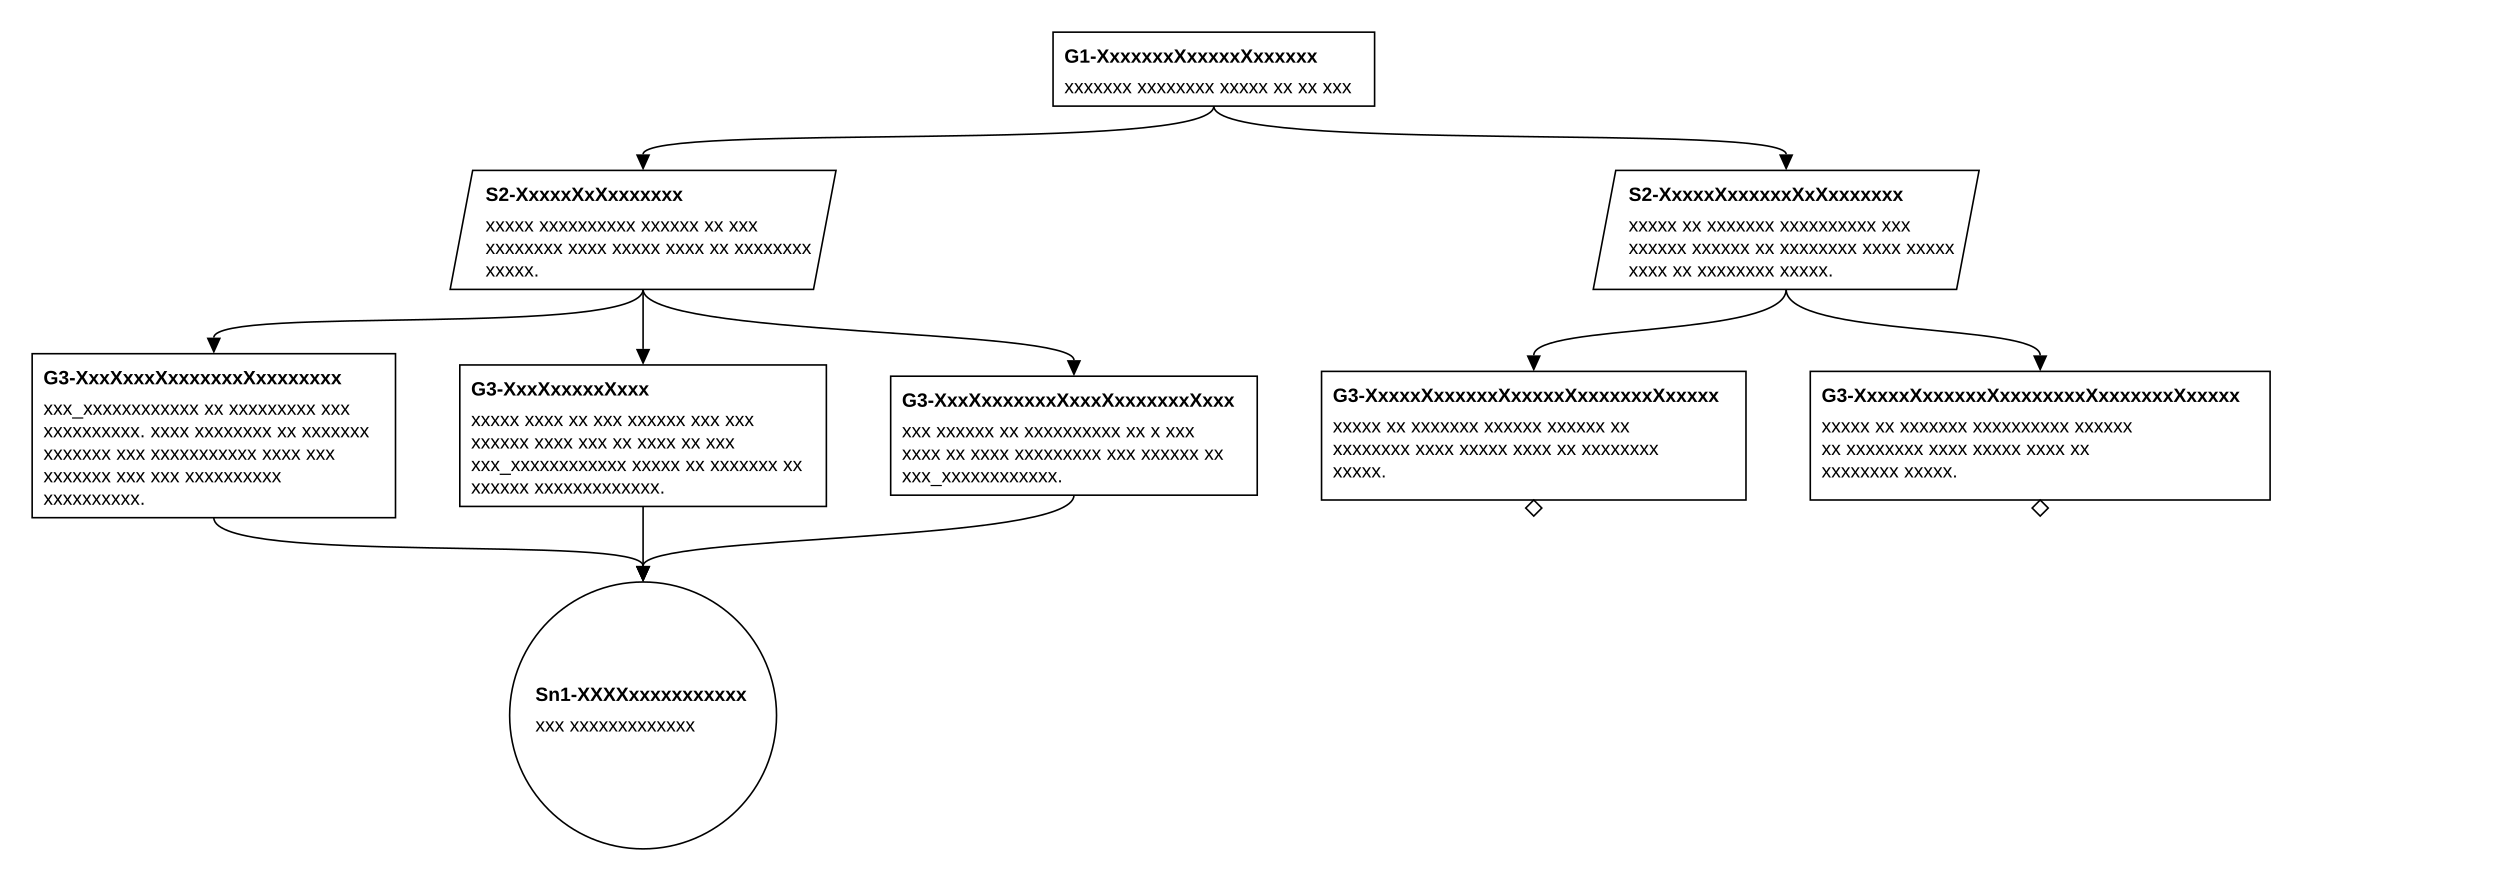
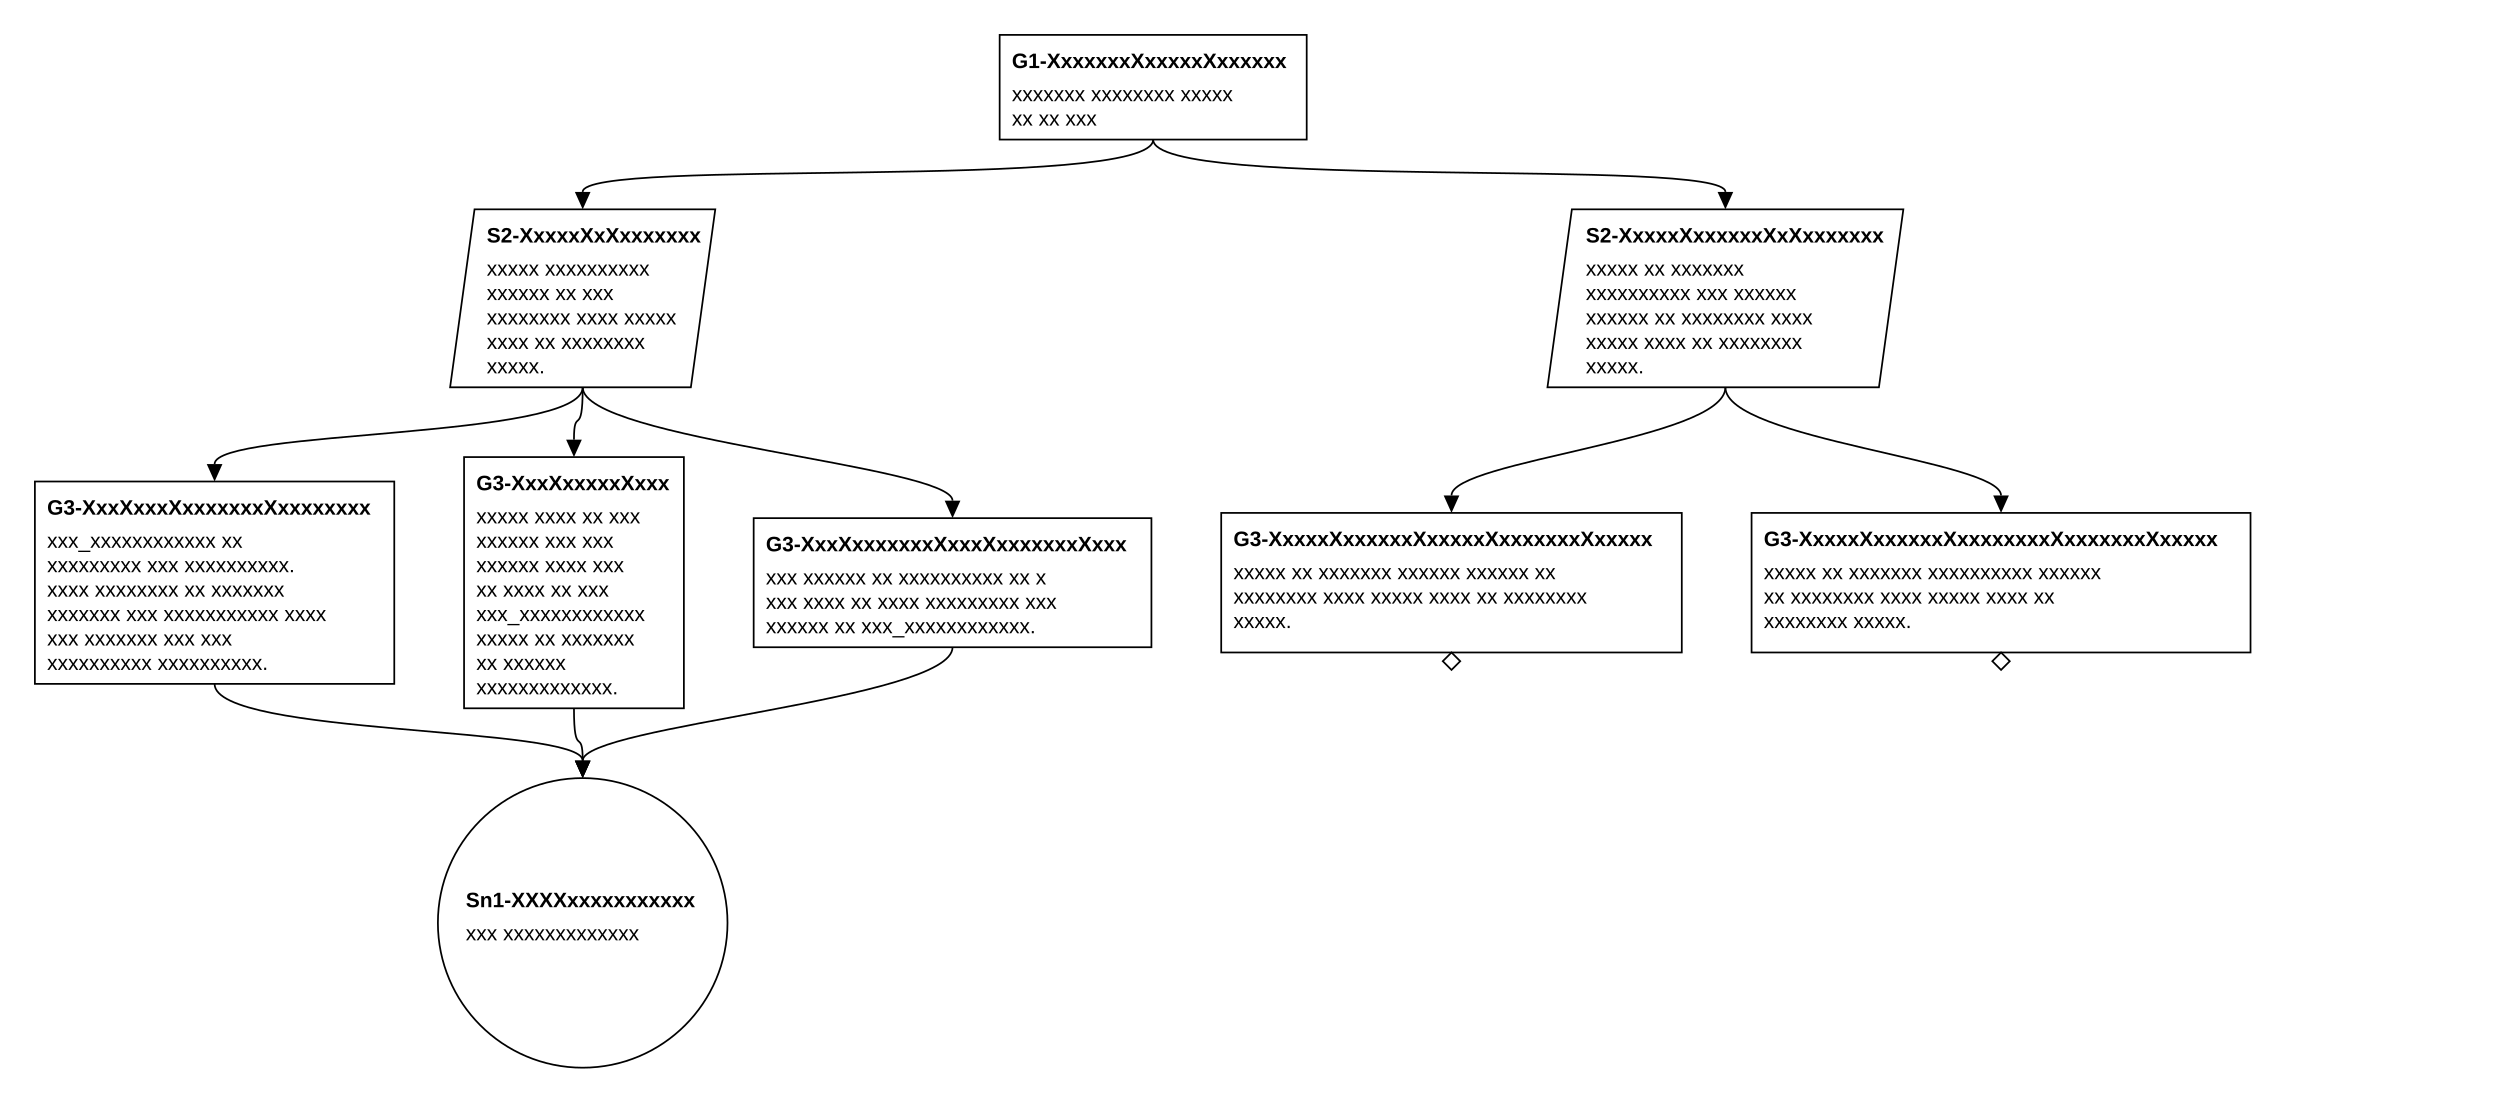
- <svg xmlns="http://www.w3.org/2000/svg" classes="gsndiagram" viewBox="0 0 1555 551">
+ <svg xmlns="http://www.w3.org/2000/svg" classes="gsndiagram" viewBox="0 0 1433 635">
  <symbol id="module_icon">
    <rect fill="lightgrey" height="5" stroke="black" stroke-width="1" width="10" x="0" y="0" />
    <rect fill="lightgrey" height="10" stroke="black" stroke-width="1" width="20" x="0" y="5" />
  </symbol>
  <marker id="composite_arrow" markerHeight="9" markerUnits="userSpaceOnUse" markerWidth="10" orient="auto-start-reverse" refX="0" refY="4.5">
    <polyline fill="none" points="0 0, 6 4.5, 0 9" stroke="black" stroke-width="1" />
    <polyline fill="none" points="4 0, 10 4.5, 4 9" stroke="black" stroke-width="1" />
    <polyline fill="none" points="0 4.5, 10 4.5" stroke="black" stroke-width="1" />
  </marker>
  <marker id="supportedby_arrow" markerHeight="9" markerUnits="userSpaceOnUse" markerWidth="10" orient="auto-start-reverse" refX="0" refY="4.5">
    <polyline fill="black" points="0 0, 10 4.5, 0 9" />
  </marker>
  <marker id="incontextof_arrow" markerHeight="9" markerUnits="userSpaceOnUse" markerWidth="10" orient="auto-start-reverse" refX="0" refY="4.5">
    <polyline fill="none" points="0 0, 10 4.5, 0 9, 0 0" stroke="black" stroke-width="1" />
  </marker>
  <g class="gsn_module_tests_issue365_yaml gsnelem gsngoal" id="node_G1_XxxxxxxXxxxxxXxxxxxx">
-     <path class="border" d="M655,20 L855,20 L855,66 L655,66 z" fill="transparent" stroke="black" stroke-width="1" />
-     <text font-family="Arial" font-size="12" font-weight="bold" x="662" y="39">
+     <path class="border" d="M573,20 L749,20 L749,80 L573,80 z" fill="transparent" stroke="black" stroke-width="1" />
+     <text font-family="Arial" font-size="12" font-weight="bold" x="580" y="39">
G1-XxxxxxxXxxxxxXxxxxxx
</text>
-     <text font-family="Arial" font-size="12" x="662" y="58">
- xxxxxxx xxxxxxxx xxxxx xx xx xxx
+     <text font-family="Arial" font-size="12" x="580" y="58">
+ xxxxxxx xxxxxxxx xxxxx
+ </text>
+     <text font-family="Arial" font-size="12" x="580" y="72">
+ xx xx xxx
</text>
  </g>
  <g class="gsn_module_tests_issue365_yaml gsnelem gsnstgy" id="node_S2_XxxxxXxXxxxxxxx">
-     <path class="border" d="M294,106 L520,106 L506,180 L280,180 z" fill="transparent" stroke="black" stroke-width="1" />
-     <text font-family="Arial" font-size="12" font-weight="bold" x="302" y="125">
+     <path class="border" d="M272,120 L410,120 L396,222 L258,222 z" fill="transparent" stroke="black" stroke-width="1" />
+     <text font-family="Arial" font-size="12" font-weight="bold" x="279" y="139">
S2-XxxxxXxXxxxxxxx
</text>
-     <text font-family="Arial" font-size="12" x="302" y="144">
- xxxxx xxxxxxxxxx xxxxxx xx xxx
+     <text font-family="Arial" font-size="12" x="279" y="158">
+ xxxxx xxxxxxxxxx
</text>
-     <text font-family="Arial" font-size="12" x="302" y="158">
- xxxxxxxx xxxx xxxxx xxxx xx xxxxxxxx
+     <text font-family="Arial" font-size="12" x="279" y="172">
+ xxxxxx xx xxx
</text>
-     <text font-family="Arial" font-size="12" x="302" y="172">
+     <text font-family="Arial" font-size="12" x="279" y="186">
+ xxxxxxxx xxxx xxxxx
+ </text>
+     <text font-family="Arial" font-size="12" x="279" y="200">
+ xxxx xx xxxxxxxx
+ </text>
+     <text font-family="Arial" font-size="12" x="279" y="214">
xxxxx.
</text>
  </g>
  <g class="gsn_module_tests_issue365_yaml gsnelem gsnstgy" id="node_S2_XxxxxXxxxxxxXxXxxxxxxx">
-     <path class="border" d="M1005,106 L1231,106 L1217,180 L991,180 z" fill="transparent" stroke="black" stroke-width="1" />
-     <text font-family="Arial" font-size="12" font-weight="bold" x="1013" y="125">
+     <path class="border" d="M901,120 L1091,120 L1077,222 L887,222 z" fill="transparent" stroke="black" stroke-width="1" />
+     <text font-family="Arial" font-size="12" font-weight="bold" x="909" y="139">
S2-XxxxxXxxxxxxXxXxxxxxxx
</text>
-     <text font-family="Arial" font-size="12" x="1013" y="144">
- xxxxx xx xxxxxxx xxxxxxxxxx xxx
+     <text font-family="Arial" font-size="12" x="909" y="158">
+ xxxxx xx xxxxxxx
</text>
-     <text font-family="Arial" font-size="12" x="1013" y="158">
- xxxxxx xxxxxx xx xxxxxxxx xxxx xxxxx
+     <text font-family="Arial" font-size="12" x="909" y="172">
+ xxxxxxxxxx xxx xxxxxx
</text>
-     <text font-family="Arial" font-size="12" x="1013" y="172">
- xxxx xx xxxxxxxx xxxxx.
+     <text font-family="Arial" font-size="12" x="909" y="186">
+ xxxxxx xx xxxxxxxx xxxx
+ </text>
+     <text font-family="Arial" font-size="12" x="909" y="200">
+ xxxxx xxxx xx xxxxxxxx
+ </text>
+     <text font-family="Arial" font-size="12" x="909" y="214">
+ xxxxx.
</text>
  </g>
  <g class="gsn_module_tests_issue365_yaml gsnelem gsngoal" id="node_G3_XxxXxxxXxxxxxxxXxxxxxxxx">
-     <path class="border" d="M20,220 L246,220 L246,322 L20,322 z" fill="transparent" stroke="black" stroke-width="1" />
-     <text font-family="Arial" font-size="12" font-weight="bold" x="27" y="239">
+     <path class="border" d="M20,276 L226,276 L226,392 L20,392 z" fill="transparent" stroke="black" stroke-width="1" />
+     <text font-family="Arial" font-size="12" font-weight="bold" x="27" y="295">
G3-XxxXxxxXxxxxxxxXxxxxxxxx
</text>
-     <text font-family="Arial" font-size="12" x="27" y="258">
- xxx_xxxxxxxxxxxx xx xxxxxxxxx xxx
+     <text font-family="Arial" font-size="12" x="27" y="314">
+ xxx_xxxxxxxxxxxx xx
</text>
-     <text font-family="Arial" font-size="12" x="27" y="272">
- xxxxxxxxxx. xxxx xxxxxxxx xx xxxxxxx
+     <text font-family="Arial" font-size="12" x="27" y="328">
+ xxxxxxxxx xxx xxxxxxxxxx.
</text>
-     <text font-family="Arial" font-size="12" x="27" y="286">
- xxxxxxx xxx xxxxxxxxxxx xxxx xxx
+     <text font-family="Arial" font-size="12" x="27" y="342">
+ xxxx xxxxxxxx xx xxxxxxx
</text>
-     <text font-family="Arial" font-size="12" x="27" y="300">
- xxxxxxx xxx xxx xxxxxxxxxx
+     <text font-family="Arial" font-size="12" x="27" y="356">
+ xxxxxxx xxx xxxxxxxxxxx xxxx
</text>
-     <text font-family="Arial" font-size="12" x="27" y="314">
- xxxxxxxxxx.
+     <text font-family="Arial" font-size="12" x="27" y="370">
+ xxx xxxxxxx xxx xxx
+ </text>
+     <text font-family="Arial" font-size="12" x="27" y="384">
+ xxxxxxxxxx xxxxxxxxxx.
</text>
  </g>
  <g class="gsn_module_tests_issue365_yaml gsnelem gsngoal" id="node_G3_XxxXxxxxxXxxx">
-     <path class="border" d="M286,227 L514,227 L514,315 L286,315 z" fill="transparent" stroke="black" stroke-width="1" />
-     <text font-family="Arial" font-size="12" font-weight="bold" x="293" y="246">
+     <path class="border" d="M266,262 L392,262 L392,406 L266,406 z" fill="transparent" stroke="black" stroke-width="1" />
+     <text font-family="Arial" font-size="12" font-weight="bold" x="273" y="281">
G3-XxxXxxxxxXxxx
</text>
-     <text font-family="Arial" font-size="12" x="293" y="265">
- xxxxx xxxx xx xxx xxxxxx xxx xxx
+     <text font-family="Arial" font-size="12" x="273" y="300">
+ xxxxx xxxx xx xxx
</text>
-     <text font-family="Arial" font-size="12" x="293" y="279">
- xxxxxx xxxx xxx xx xxxx xx xxx
+     <text font-family="Arial" font-size="12" x="273" y="314">
+ xxxxxx xxx xxx
</text>
-     <text font-family="Arial" font-size="12" x="293" y="293">
- xxx_xxxxxxxxxxxx xxxxx xx xxxxxxx xx
+     <text font-family="Arial" font-size="12" x="273" y="328">
+ xxxxxx xxxx xxx
</text>
-     <text font-family="Arial" font-size="12" x="293" y="307">
- xxxxxx xxxxxxxxxxxxx.
+     <text font-family="Arial" font-size="12" x="273" y="342">
+ xx xxxx xx xxx
+ </text>
+     <text font-family="Arial" font-size="12" x="273" y="356">
+ xxx_xxxxxxxxxxxx
+ </text>
+     <text font-family="Arial" font-size="12" x="273" y="370">
+ xxxxx xx xxxxxxx
+ </text>
+     <text font-family="Arial" font-size="12" x="273" y="384">
+ xx xxxxxx
+ </text>
+     <text font-family="Arial" font-size="12" x="273" y="398">
+ xxxxxxxxxxxxx.
</text>
  </g>
  <g class="gsn_module_tests_issue365_yaml gsnelem gsngoal" id="node_G3_XxxXxxxxxxxXxxxXxxxxxxxXxxx">
-     <path class="border" d="M554,234 L782,234 L782,308 L554,308 z" fill="transparent" stroke="black" stroke-width="1" />
-     <text font-family="Arial" font-size="12" font-weight="bold" x="561" y="253">
+     <path class="border" d="M432,297 L660,297 L660,371 L432,371 z" fill="transparent" stroke="black" stroke-width="1" />
+     <text font-family="Arial" font-size="12" font-weight="bold" x="439" y="316">
G3-XxxXxxxxxxxXxxxXxxxxxxxXxxx
</text>
-     <text font-family="Arial" font-size="12" x="561" y="272">
- xxx xxxxxx xx xxxxxxxxxx xx x xxx
+     <text font-family="Arial" font-size="12" x="439" y="335">
+ xxx xxxxxx xx xxxxxxxxxx xx x
</text>
-     <text font-family="Arial" font-size="12" x="561" y="286">
- xxxx xx xxxx xxxxxxxxx xxx xxxxxx xx
+     <text font-family="Arial" font-size="12" x="439" y="349">
+ xxx xxxx xx xxxx xxxxxxxxx xxx
</text>
-     <text font-family="Arial" font-size="12" x="561" y="300">
- xxx_xxxxxxxxxxxx.
+     <text font-family="Arial" font-size="12" x="439" y="363">
+ xxxxxx xx xxx_xxxxxxxxxxxx.
</text>
  </g>
  <g class="gsn_module_tests_issue365_yaml gsnelem gsngoal gsn_undeveloped" id="node_G3_XxxxxXxxxxxxXxxxxxXxxxxxxxXxxxxx">
-     <path class="border" d="M822,231 L1086,231 L1086,311 L822,311 z" fill="transparent" stroke="black" stroke-width="1" />
-     <text font-family="Arial" font-size="12" font-weight="bold" x="829" y="250">
+     <path class="border" d="M700,294 L964,294 L964,374 L700,374 z" fill="transparent" stroke="black" stroke-width="1" />
+     <text font-family="Arial" font-size="12" font-weight="bold" x="707" y="313">
G3-XxxxxXxxxxxxXxxxxxXxxxxxxxXxxxxx
</text>
-     <text font-family="Arial" font-size="12" x="829" y="269">
+     <text font-family="Arial" font-size="12" x="707" y="332">
xxxxx xx xxxxxxx xxxxxx xxxxxx xx
</text>
-     <text font-family="Arial" font-size="12" x="829" y="283">
+     <text font-family="Arial" font-size="12" x="707" y="346">
xxxxxxxx xxxx xxxxx xxxx xx xxxxxxxx
</text>
-     <text font-family="Arial" font-size="12" x="829" y="297">
+     <text font-family="Arial" font-size="12" x="707" y="360">
xxxxx.
</text>
-     <path d="M954,311 l5,5 l-5,5 l-5,-5 z" fill="none" stroke="black" stroke-width="1" />
+     <path d="M832,374 l5,5 l-5,5 l-5,-5 z" fill="none" stroke="black" stroke-width="1" />
  </g>
  <g class="gsn_module_tests_issue365_yaml gsnelem gsngoal gsn_undeveloped" id="node_G3_XxxxxXxxxxxxXxxxxxxxxXxxxxxxxXxxxxx">
-     <path class="border" d="M1126,231 L1412,231 L1412,311 L1126,311 z" fill="transparent" stroke="black" stroke-width="1" />
-     <text font-family="Arial" font-size="12" font-weight="bold" x="1133" y="250">
+     <path class="border" d="M1004,294 L1290,294 L1290,374 L1004,374 z" fill="transparent" stroke="black" stroke-width="1" />
+     <text font-family="Arial" font-size="12" font-weight="bold" x="1011" y="313">
G3-XxxxxXxxxxxxXxxxxxxxxXxxxxxxxXxxxxx
</text>
-     <text font-family="Arial" font-size="12" x="1133" y="269">
+     <text font-family="Arial" font-size="12" x="1011" y="332">
xxxxx xx xxxxxxx xxxxxxxxxx xxxxxx
</text>
-     <text font-family="Arial" font-size="12" x="1133" y="283">
+     <text font-family="Arial" font-size="12" x="1011" y="346">
xx xxxxxxxx xxxx xxxxx xxxx xx
</text>
-     <text font-family="Arial" font-size="12" x="1133" y="297">
+     <text font-family="Arial" font-size="12" x="1011" y="360">
xxxxxxxx xxxxx.
</text>
-     <path d="M1269,311 l5,5 l-5,5 l-5,-5 z" fill="none" stroke="black" stroke-width="1" />
+     <path d="M1147,374 l5,5 l-5,5 l-5,-5 z" fill="none" stroke="black" stroke-width="1" />
  </g>
  <g class="gsn_module_tests_issue365_yaml gsnelem gsnsltn" id="node_Sn1_XXXXxxxxxxxxxxx">
-     <path class="border" d="M317,445 a83,83,0,1,0,166,0 a83,83,0,1,0,-166,0 z" fill="none" stroke="black" stroke-width="1" />
-     <text font-family="Arial" font-size="12" font-weight="bold" x="333" y="436">
+     <path class="border" d="M251,529 a83,83,0,1,0,166,0 a83,83,0,1,0,-166,0 z" fill="none" stroke="black" stroke-width="1" />
+     <text font-family="Arial" font-size="12" font-weight="bold" x="267" y="520">
Sn1-XXXXxxxxxxxxxxx
</text>
-     <text font-family="Arial" font-size="12" x="333" y="455">
+     <text font-family="Arial" font-size="12" x="267" y="539">
xxx xxxxxxxxxxxxx
</text>
  </g>
-   <path class="gsnedge gsninspby" d="M755,66 C755,96,1111,76,1111,96" fill="none" marker-end="url(#supportedby_arrow)" stroke="black" stroke-width="1" />
-   <path class="gsnedge gsninspby" d="M755,66 C755,96,400,76,400,96" fill="none" marker-end="url(#supportedby_arrow)" stroke="black" stroke-width="1" />
-   <path class="gsnedge gsninspby" d="M133,322 C133,352,400,332,400,352" fill="none" marker-end="url(#supportedby_arrow)" stroke="black" stroke-width="1" />
-   <path class="gsnedge gsninspby" d="M400,315 C400,345,400,332,400,352" fill="none" marker-end="url(#supportedby_arrow)" stroke="black" stroke-width="1" />
-   <path class="gsnedge gsninspby" d="M668,308 C668,338,400,332,400,352" fill="none" marker-end="url(#supportedby_arrow)" stroke="black" stroke-width="1" />
-   <path class="gsnedge gsninspby" d="M400,180 C400,210,668,204,668,224" fill="none" marker-end="url(#supportedby_arrow)" stroke="black" stroke-width="1" />
-   <path class="gsnedge gsninspby" d="M400,180 C400,210,133,190,133,210" fill="none" marker-end="url(#supportedby_arrow)" stroke="black" stroke-width="1" />
-   <path class="gsnedge gsninspby" d="M400,180 C400,210,400,197,400,217" fill="none" marker-end="url(#supportedby_arrow)" stroke="black" stroke-width="1" />
-   <path class="gsnedge gsninspby" d="M1111,180 C1111,210,1269,201,1269,221" fill="none" marker-end="url(#supportedby_arrow)" stroke="black" stroke-width="1" />
-   <path class="gsnedge gsninspby" d="M1111,180 C1111,210,954,201,954,221" fill="none" marker-end="url(#supportedby_arrow)" stroke="black" stroke-width="1" />
+   <path class="gsnedge gsninspby" d="M661,80 C661,110,989,90,989,110" fill="none" marker-end="url(#supportedby_arrow)" stroke="black" stroke-width="1" />
+   <path class="gsnedge gsninspby" d="M661,80 C661,110,334,90,334,110" fill="none" marker-end="url(#supportedby_arrow)" stroke="black" stroke-width="1" />
+   <path class="gsnedge gsninspby" d="M123,392 C123,422,334,416,334,436" fill="none" marker-end="url(#supportedby_arrow)" stroke="black" stroke-width="1" />
+   <path class="gsnedge gsninspby" d="M329,406 C329,436,334,416,334,436" fill="none" marker-end="url(#supportedby_arrow)" stroke="black" stroke-width="1" />
+   <path class="gsnedge gsninspby" d="M546,371 C546,401,334,416,334,436" fill="none" marker-end="url(#supportedby_arrow)" stroke="black" stroke-width="1" />
+   <path class="gsnedge gsninspby" d="M334,222 C334,252,546,267,546,287" fill="none" marker-end="url(#supportedby_arrow)" stroke="black" stroke-width="1" />
+   <path class="gsnedge gsninspby" d="M334,222 C334,252,123,246,123,266" fill="none" marker-end="url(#supportedby_arrow)" stroke="black" stroke-width="1" />
+   <path class="gsnedge gsninspby" d="M334,222 C334,252,329,232,329,252" fill="none" marker-end="url(#supportedby_arrow)" stroke="black" stroke-width="1" />
+   <path class="gsnedge gsninspby" d="M989,222 C989,252,1147,264,1147,284" fill="none" marker-end="url(#supportedby_arrow)" stroke="black" stroke-width="1" />
+   <path class="gsnedge gsninspby" d="M989,222 C989,252,832,264,832,284" fill="none" marker-end="url(#supportedby_arrow)" stroke="black" stroke-width="1" />
</svg>
